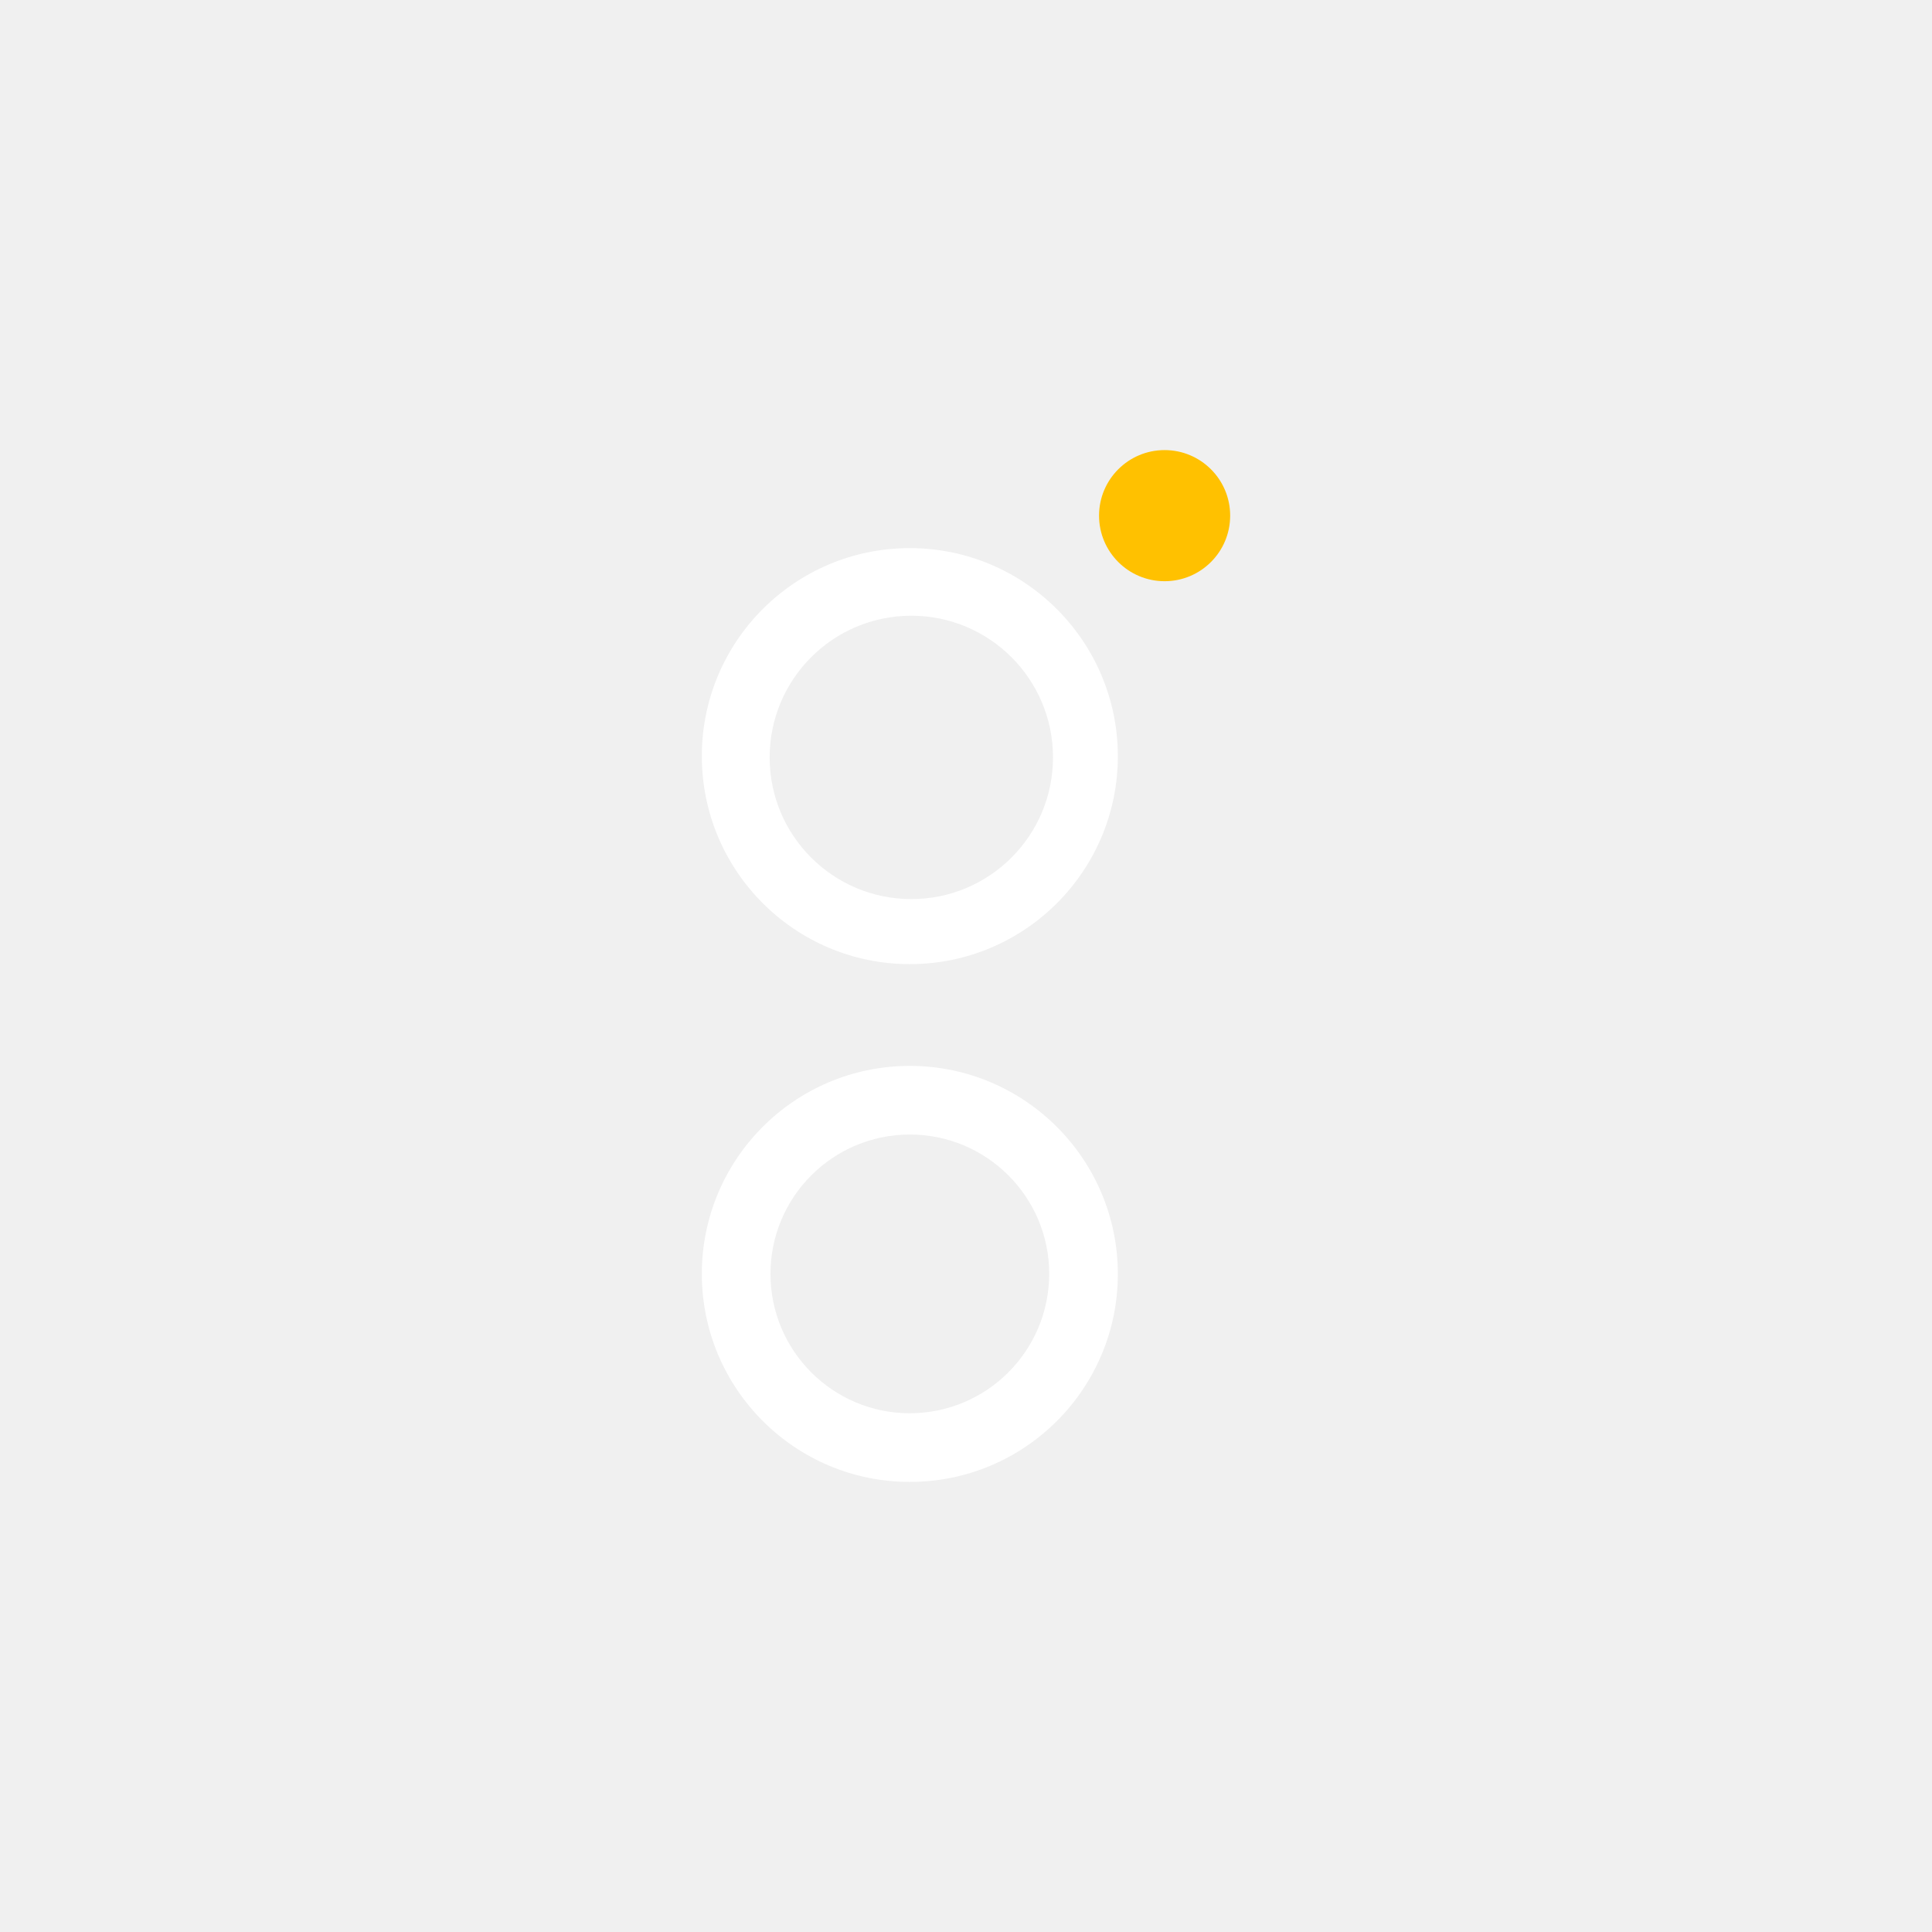
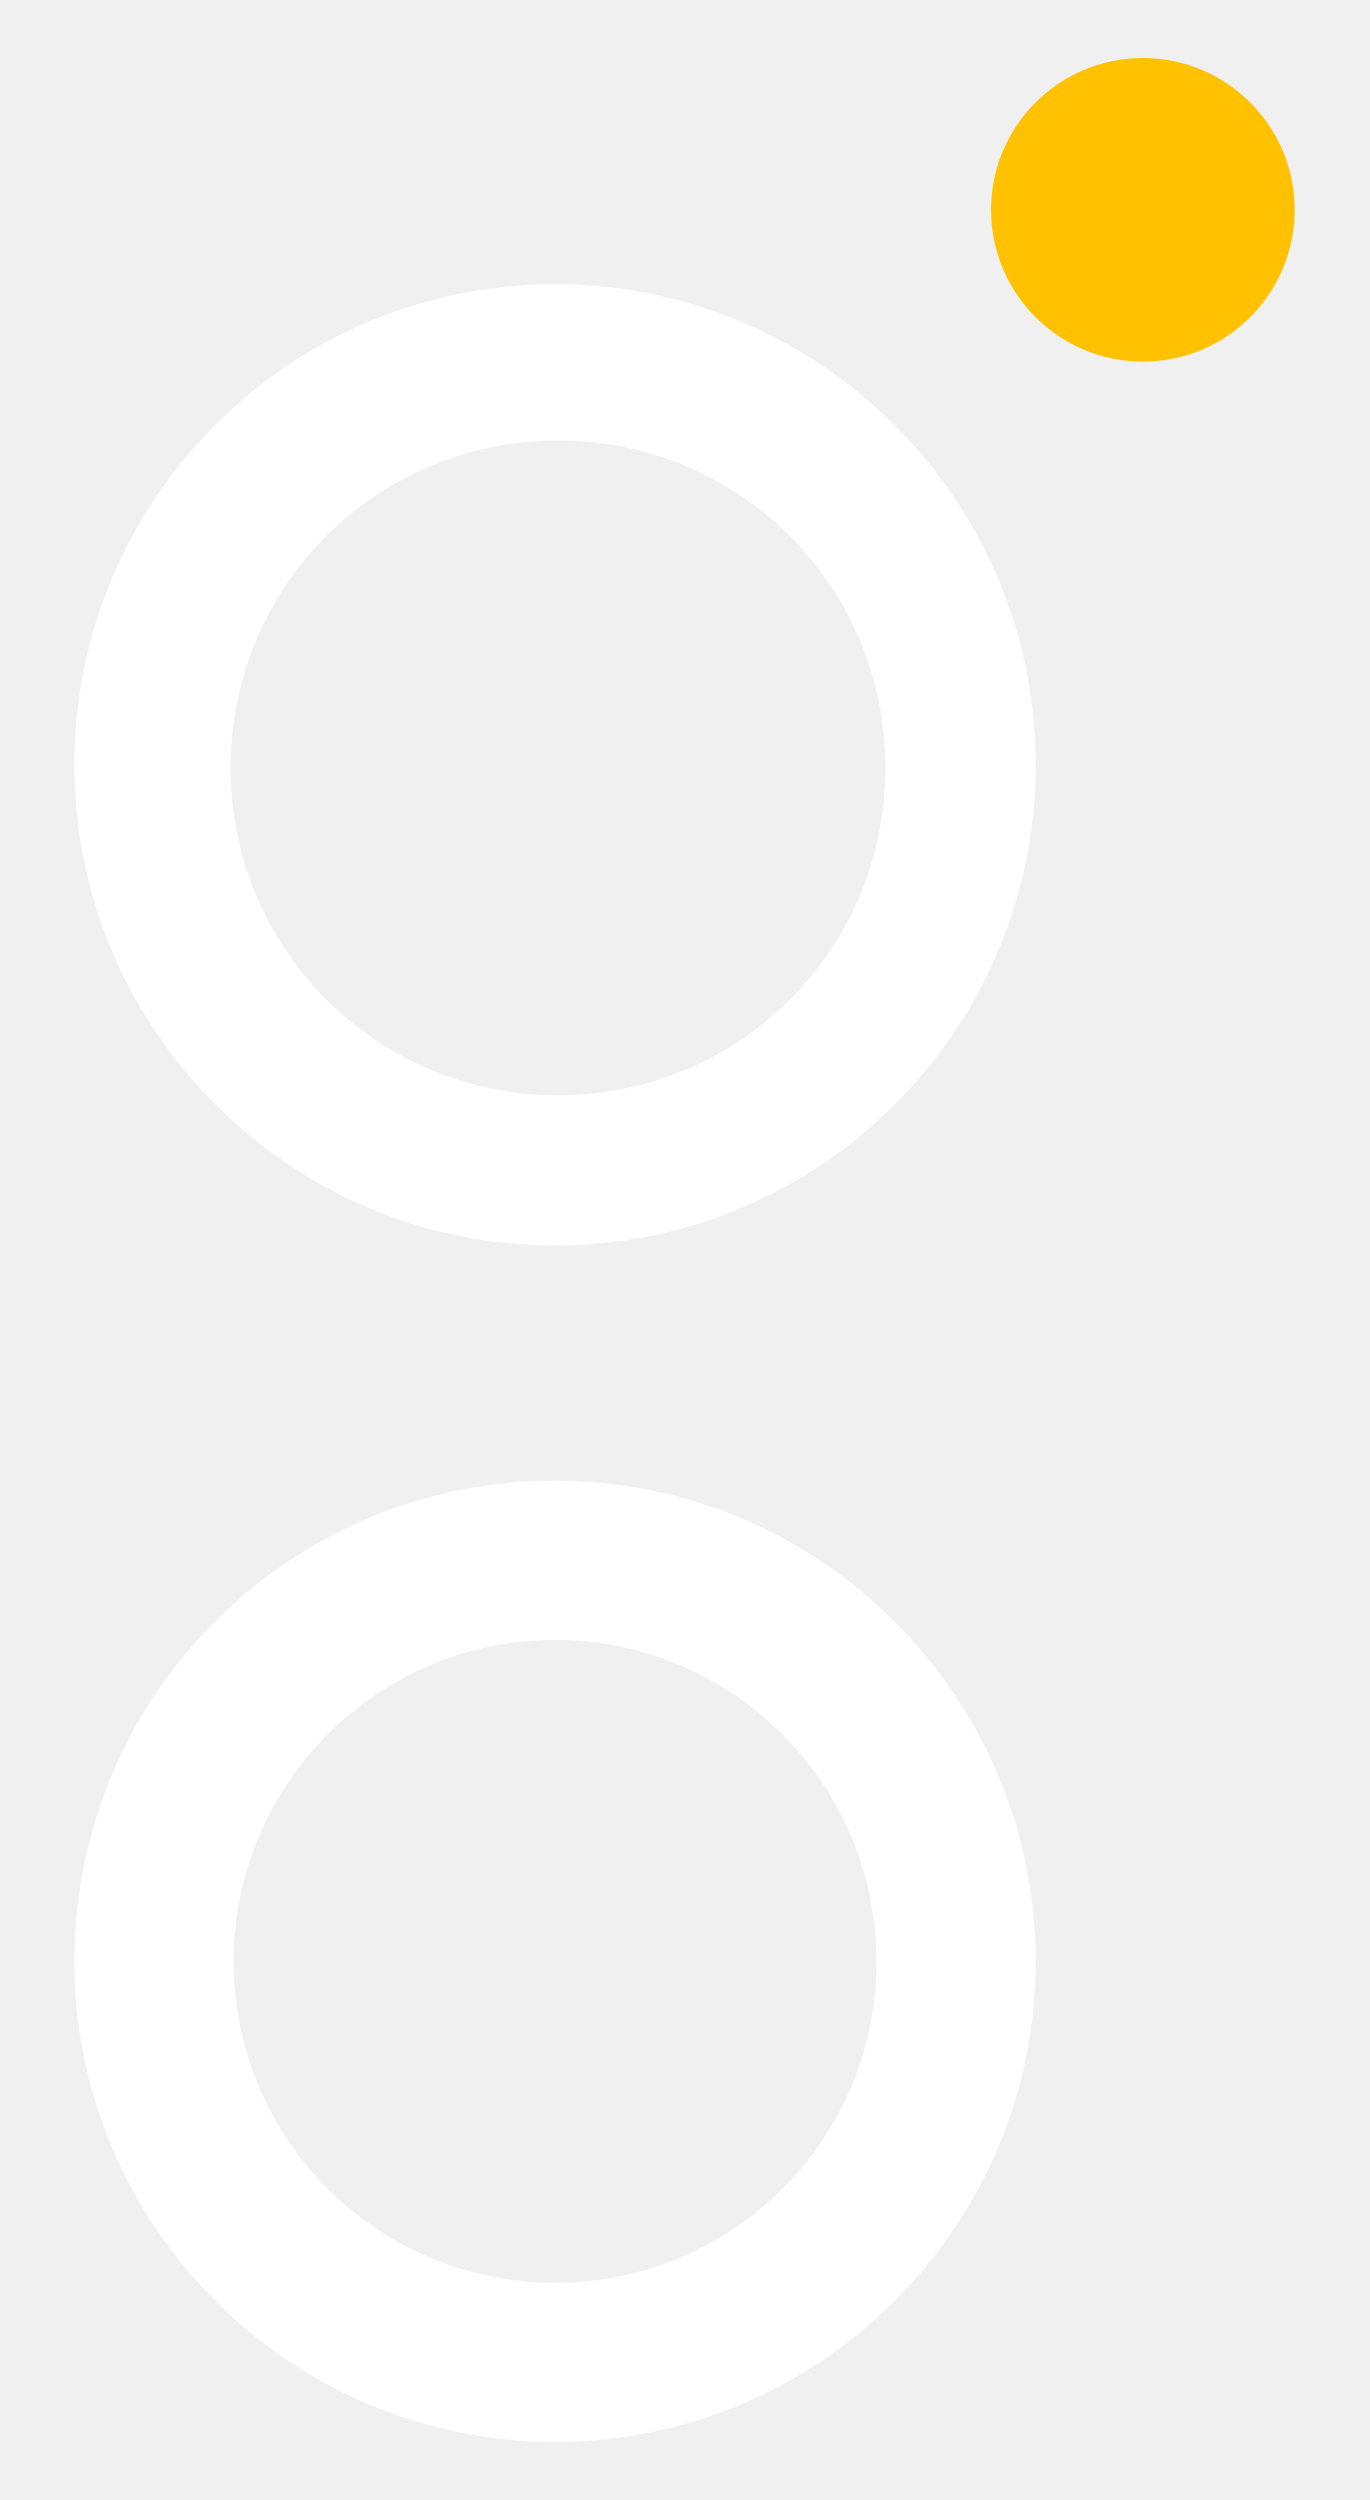
- <svg xmlns="http://www.w3.org/2000/svg" id="Layer_1" data-name="Layer 1" viewBox="0 0 300 300">
-   <defs>
-     <style>.cls-1{fill:none;}.cls-2{fill:#fff;}.cls-3{fill:#ffc100;}</style>
-   </defs>
-   <circle class="cls-1" cx="141.51" cy="117.64" r="21.97" transform="translate(-14.09 19.38) rotate(-7.47)" />
-   <path class="cls-1" d="M141.28,176.18a21.64,21.64,0,1,0,21.64,21.63A21.66,21.66,0,0,0,141.28,176.18Z" />
-   <path class="cls-2" d="M141.28,165.51a32.3,32.3,0,1,0,32.3,32.3A32.34,32.34,0,0,0,141.28,165.51Zm0,53.94a21.64,21.64,0,1,1,21.64-21.64A21.67,21.67,0,0,1,141.28,219.45Z" />
-   <circle class="cls-3" cx="180.84" cy="80.07" r="10.18" />
-   <path class="cls-2" d="M141.28,85.11a32.3,32.3,0,1,0,32.3,32.3A32.34,32.34,0,0,0,141.28,85.11Zm.23,54.5a22,22,0,1,1,22-22A22,22,0,0,1,141.51,139.61Z" />
+ <svg xmlns="http://www.w3.org/2000/svg" version="1.1" id="Layer_1" x="0px" y="0px" viewBox="0 0 92 168" style="enable-background:new 0 0 92 168;" xml:space="preserve">
+   <style type="text/css">
+ 	.st0{fill:none;}
+ 	.st1{fill:#FFFFFF;}
+ 	.st2{fill:#FFC100;}
+ </style>
+   <circle class="st0" cx="37.5" cy="51.6" r="22" />
+   <path class="st0" d="M37.3,110.2c-12,0-21.6,9.7-21.6,21.6s9.7,21.6,21.6,21.6s21.6-9.7,21.6-21.6c0,0,0,0,0,0  C58.9,119.9,49.2,110.2,37.3,110.2z" />
+   <path class="st1" d="M37.3,99.5C19.4,99.5,5,114,5,131.8s14.5,32.3,32.3,32.3s32.3-14.5,32.3-32.3C69.6,114,55.1,99.5,37.3,99.5z   M37.3,153.4c-12,0-21.6-9.7-21.6-21.6s9.7-21.6,21.6-21.6s21.6,9.7,21.6,21.6l0,0C58.9,143.8,49.2,153.4,37.3,153.4z" />
+   <circle class="st2" cx="76.8" cy="14.1" r="10.2" />
+   <path class="st1" d="M37.3,19.1C19.4,19.1,5,33.6,5,51.4s14.5,32.3,32.3,32.3s32.3-14.5,32.3-32.3C69.6,33.6,55.1,19.1,37.3,19.1z   M37.5,73.6c-12.2,0-22-9.8-22-22s9.8-22,22-22s22,9.8,22,22l0,0C59.5,63.8,49.7,73.6,37.5,73.6z" />
</svg>
